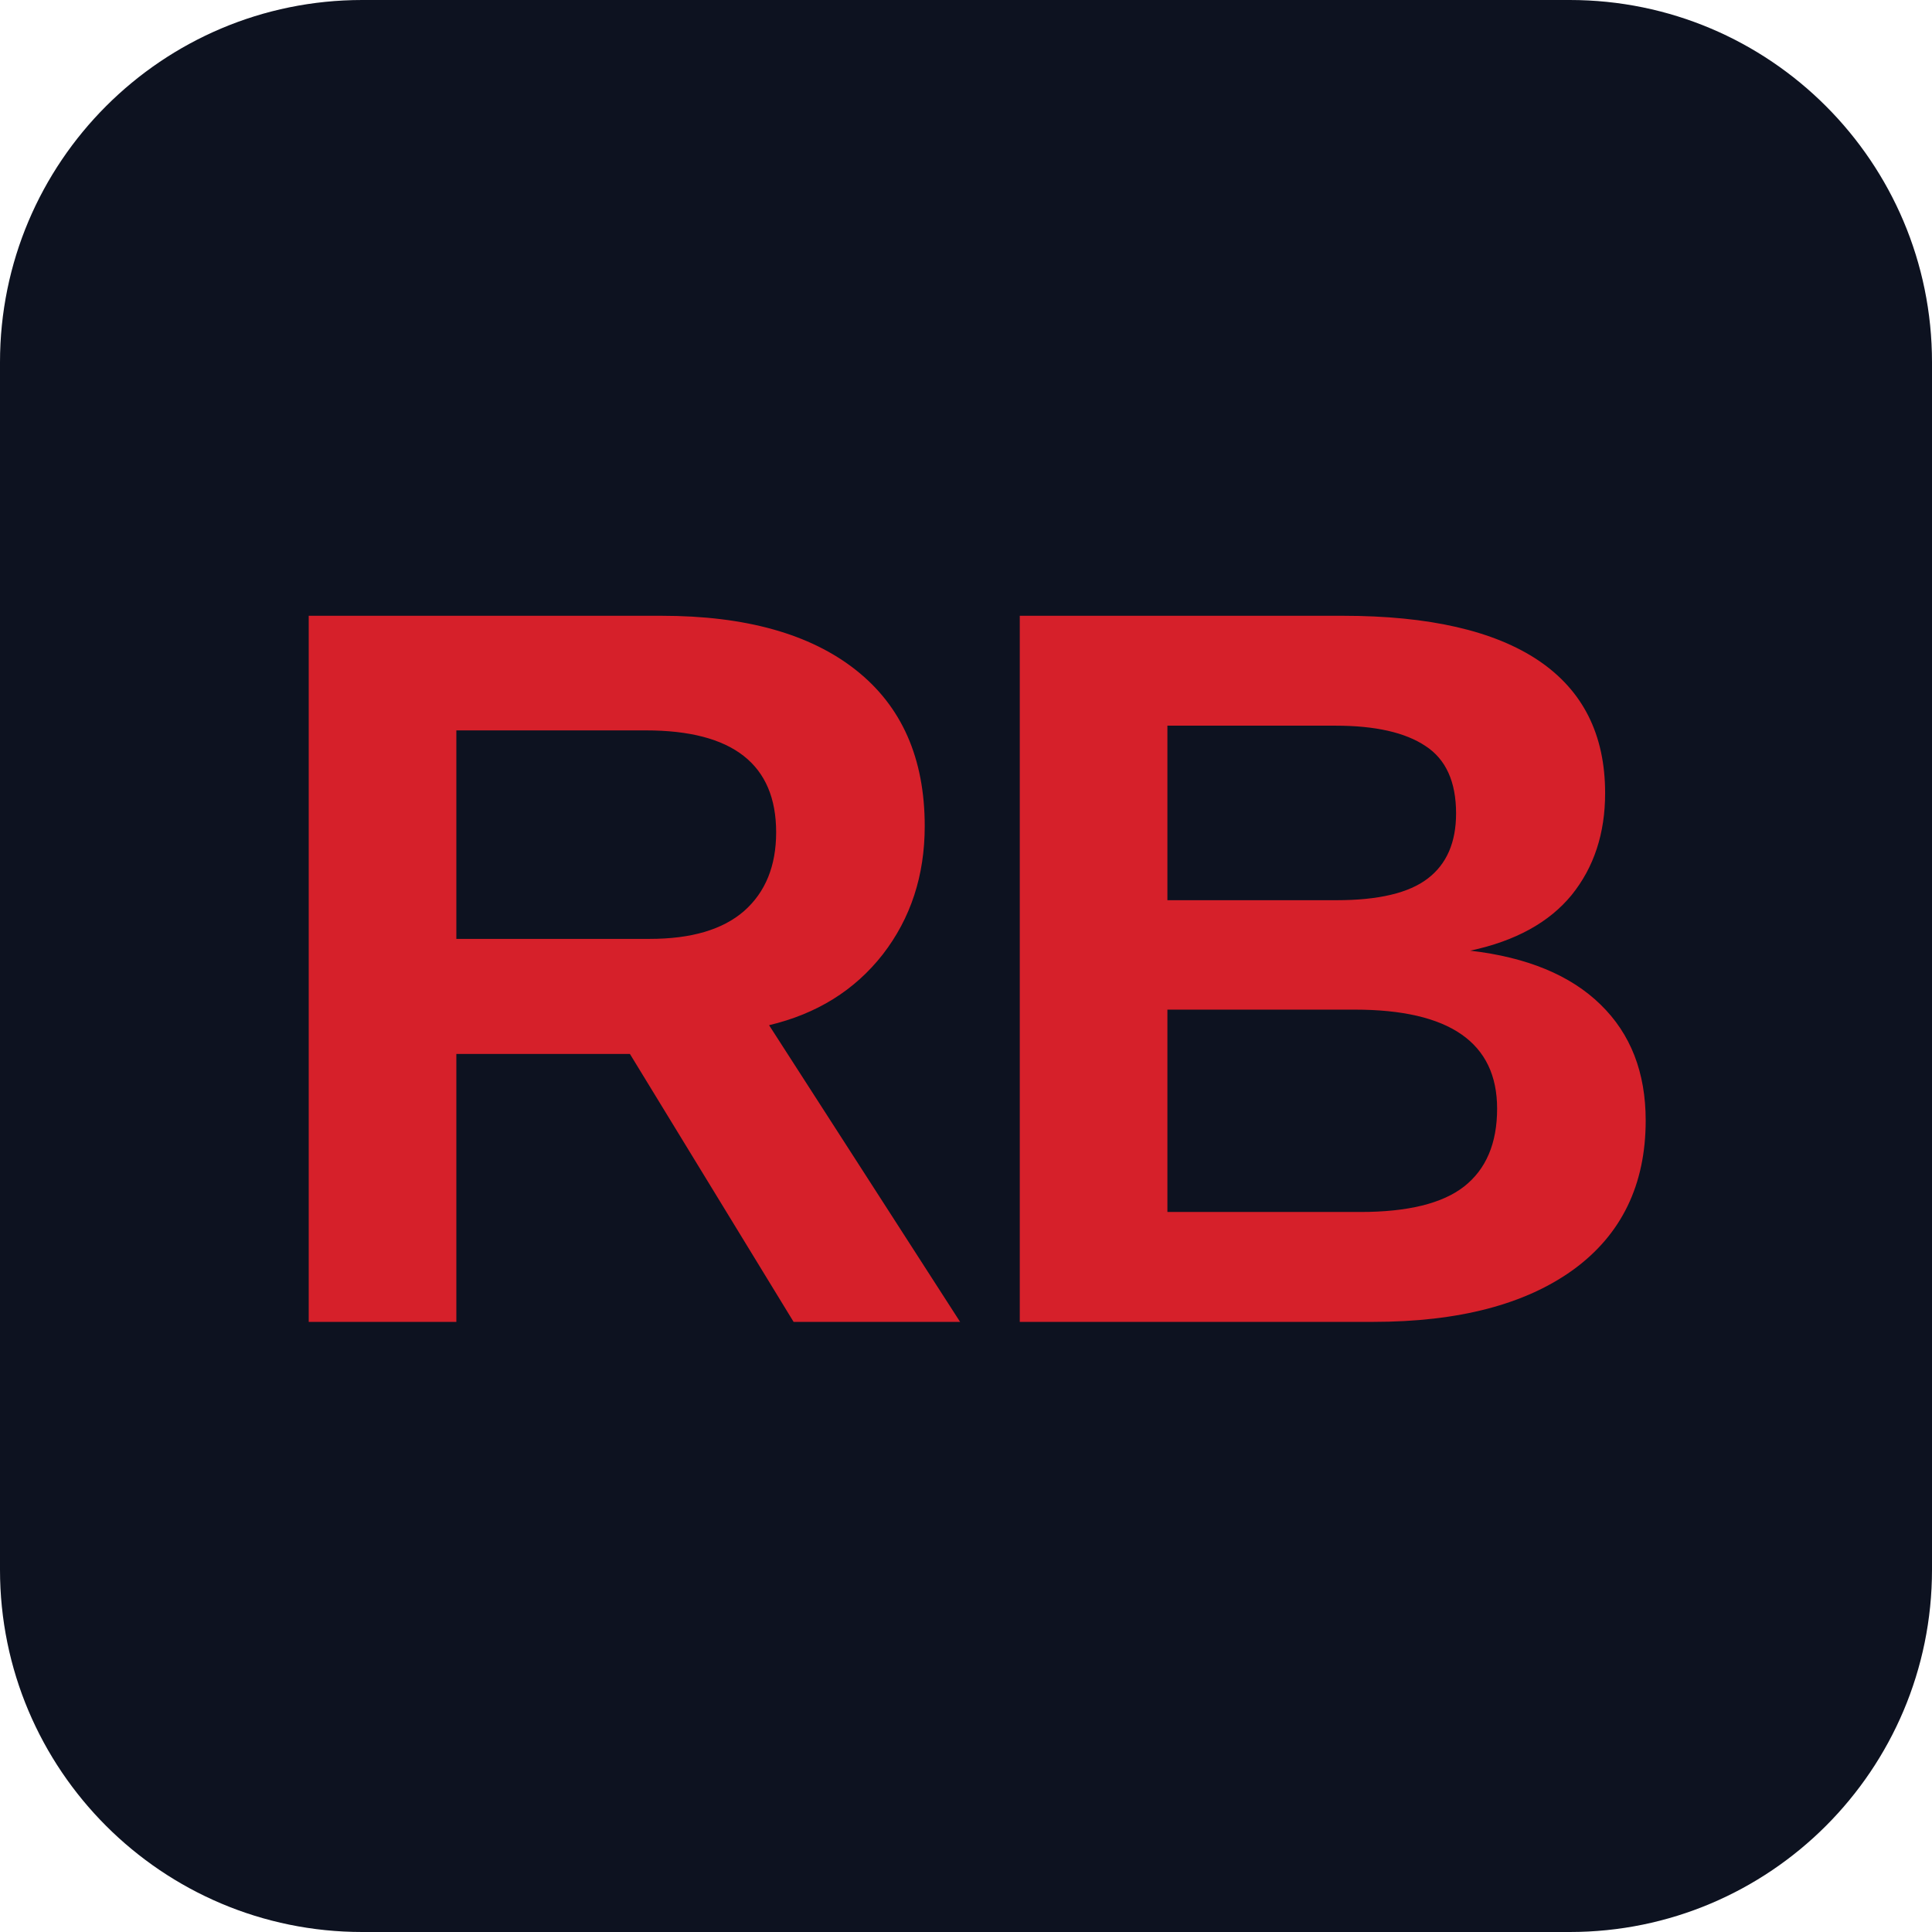
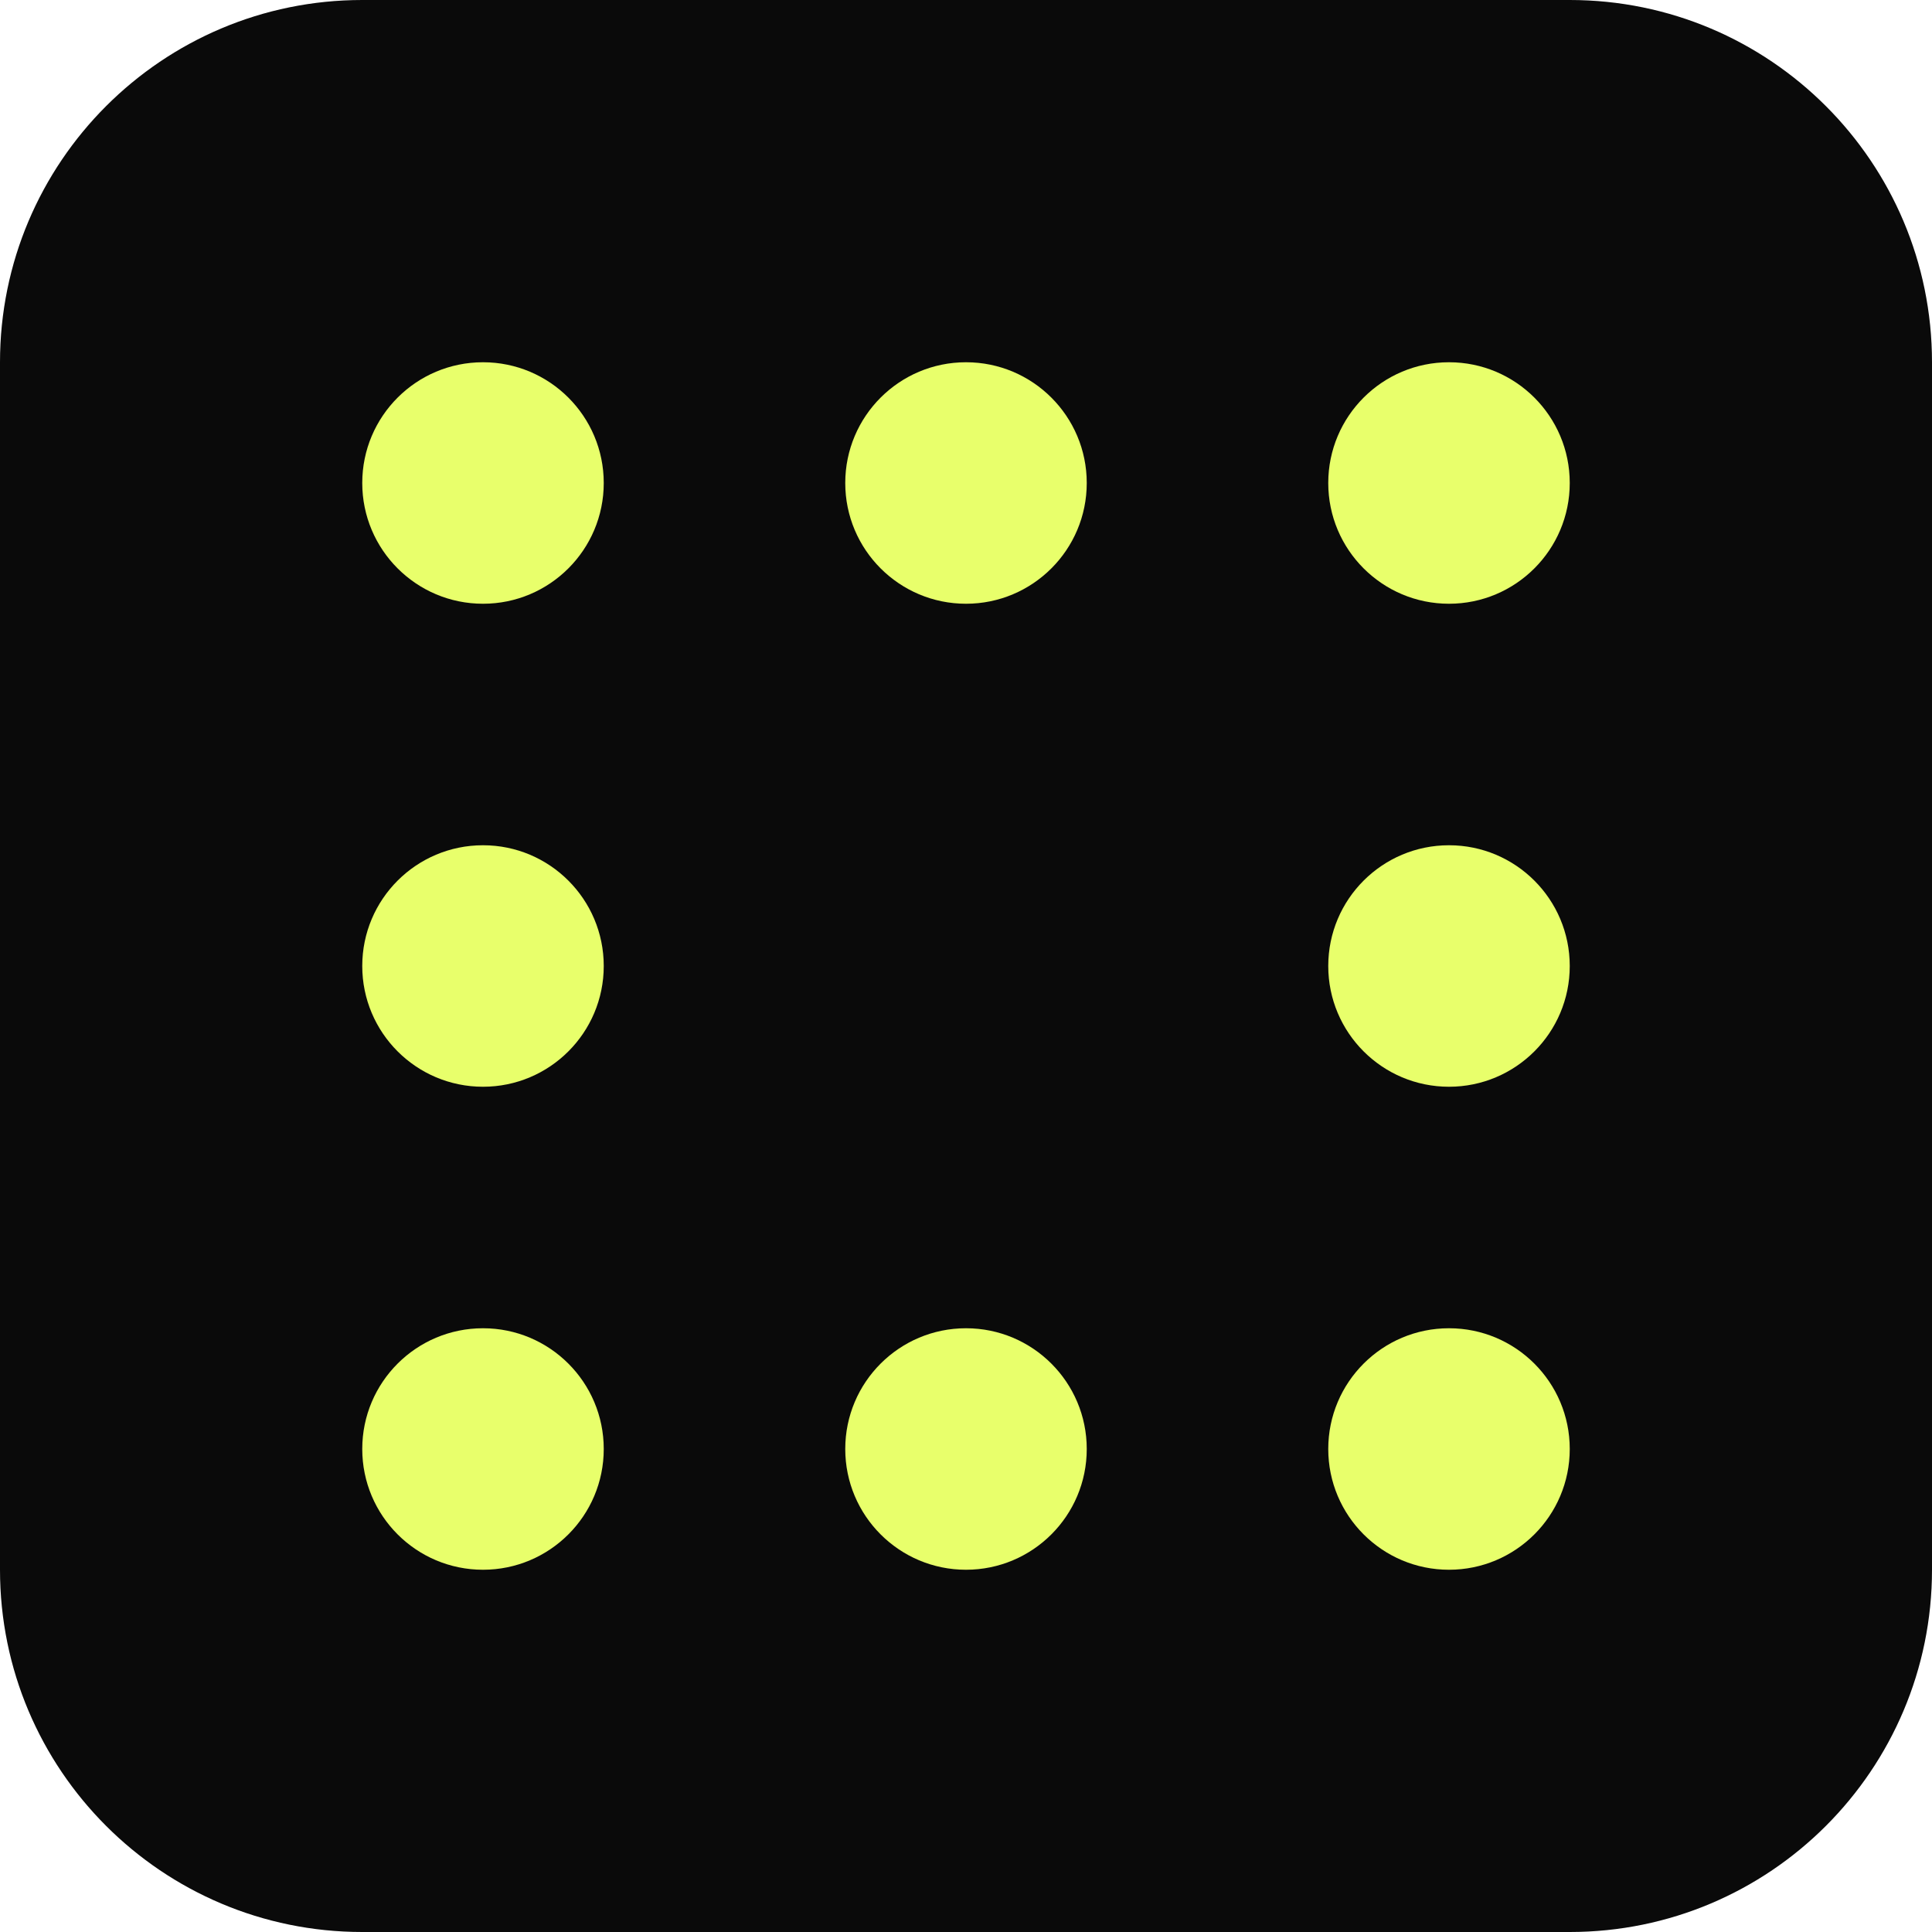
- <svg xmlns="http://www.w3.org/2000/svg" viewBox="0 0 64 64">
-   <rect width="64" height="64" rx="12" fill="#0d1220" />
-   <text x="50%" y="50%" dominant-baseline="central" text-anchor="middle" font-family="'Outfit','Helvetica Neue',Arial,sans-serif" font-weight="800" font-size="34" fill="#d6202a" letter-spacing="-1">RB</text>
+ <svg xmlns="http://www.w3.org/2000/svg" viewBox="0 0 32 32">
+   <rect width="32" height="32" rx="6" fill="#0a0a0a" />
+   <g fill="#e8ff6b">
+     <circle cx="8" cy="8" r="2" />
+     <circle cx="16" cy="8" r="2" />
+     <circle cx="24" cy="8" r="2" />
+     <circle cx="8" cy="16" r="2" />
+     <circle cx="24" cy="16" r="2" />
+     <circle cx="8" cy="24" r="2" />
+     <circle cx="16" cy="24" r="2" />
+     <circle cx="24" cy="24" r="2" />
+   </g>
</svg>
